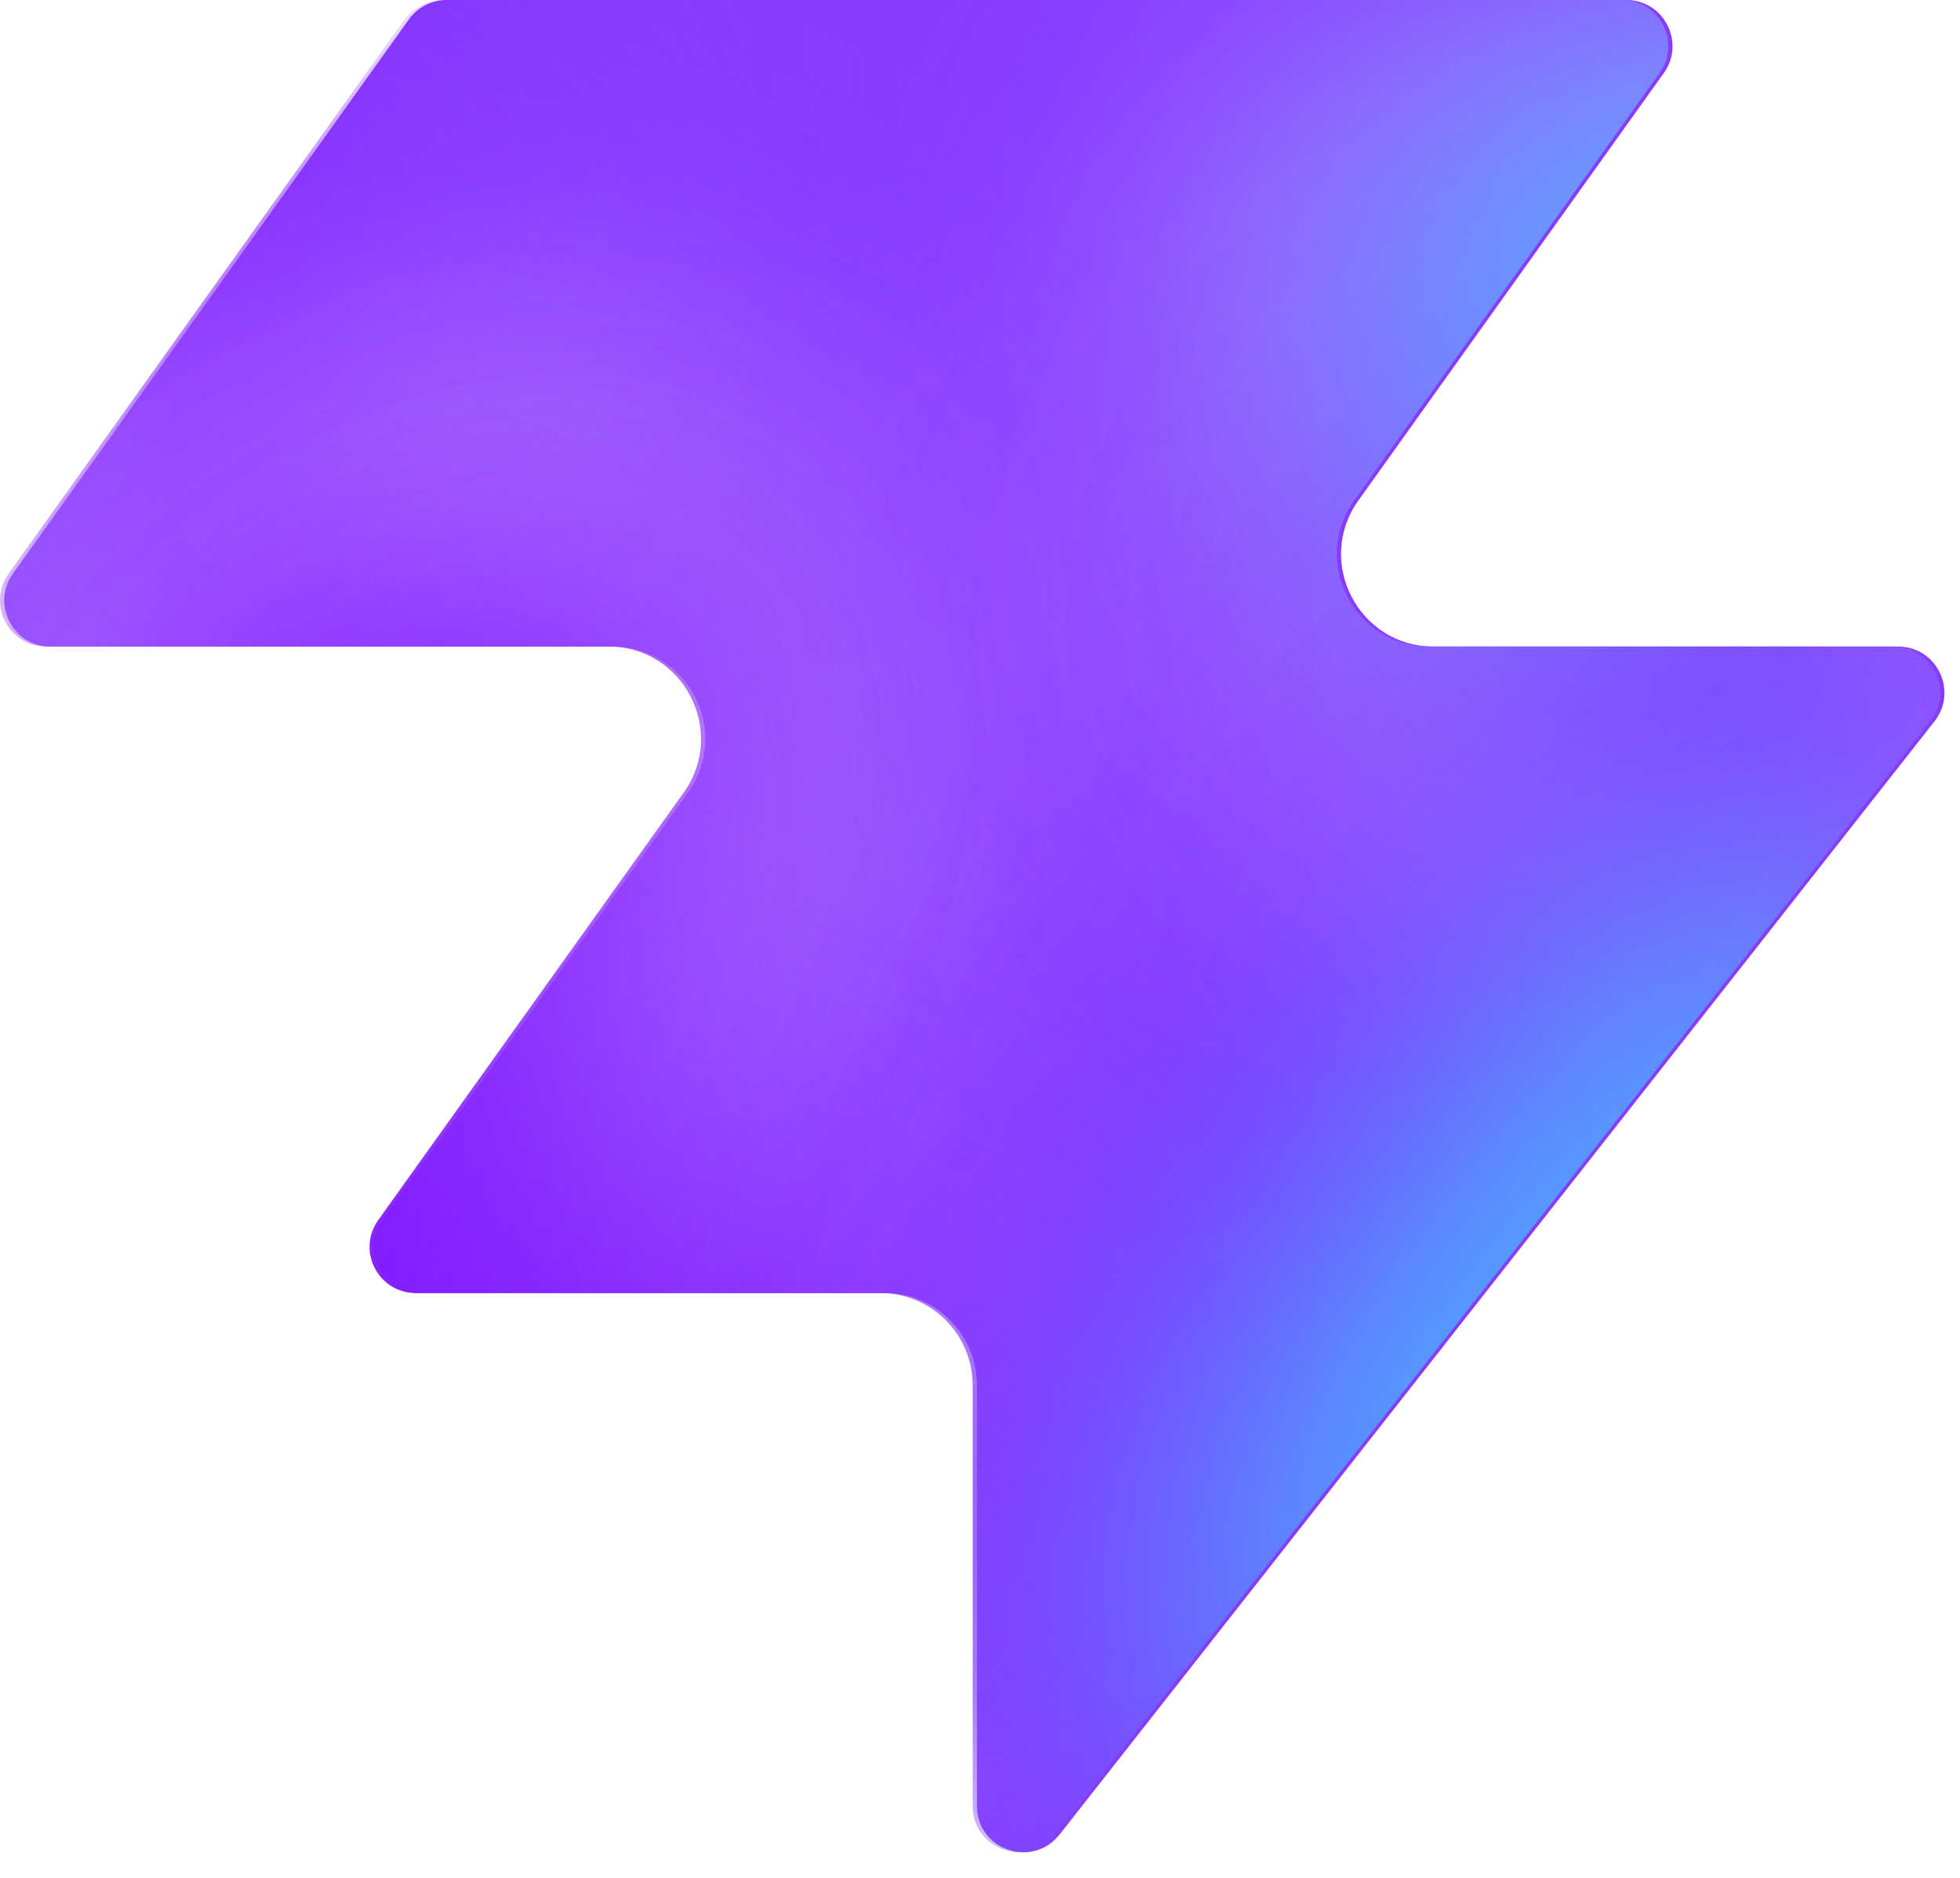
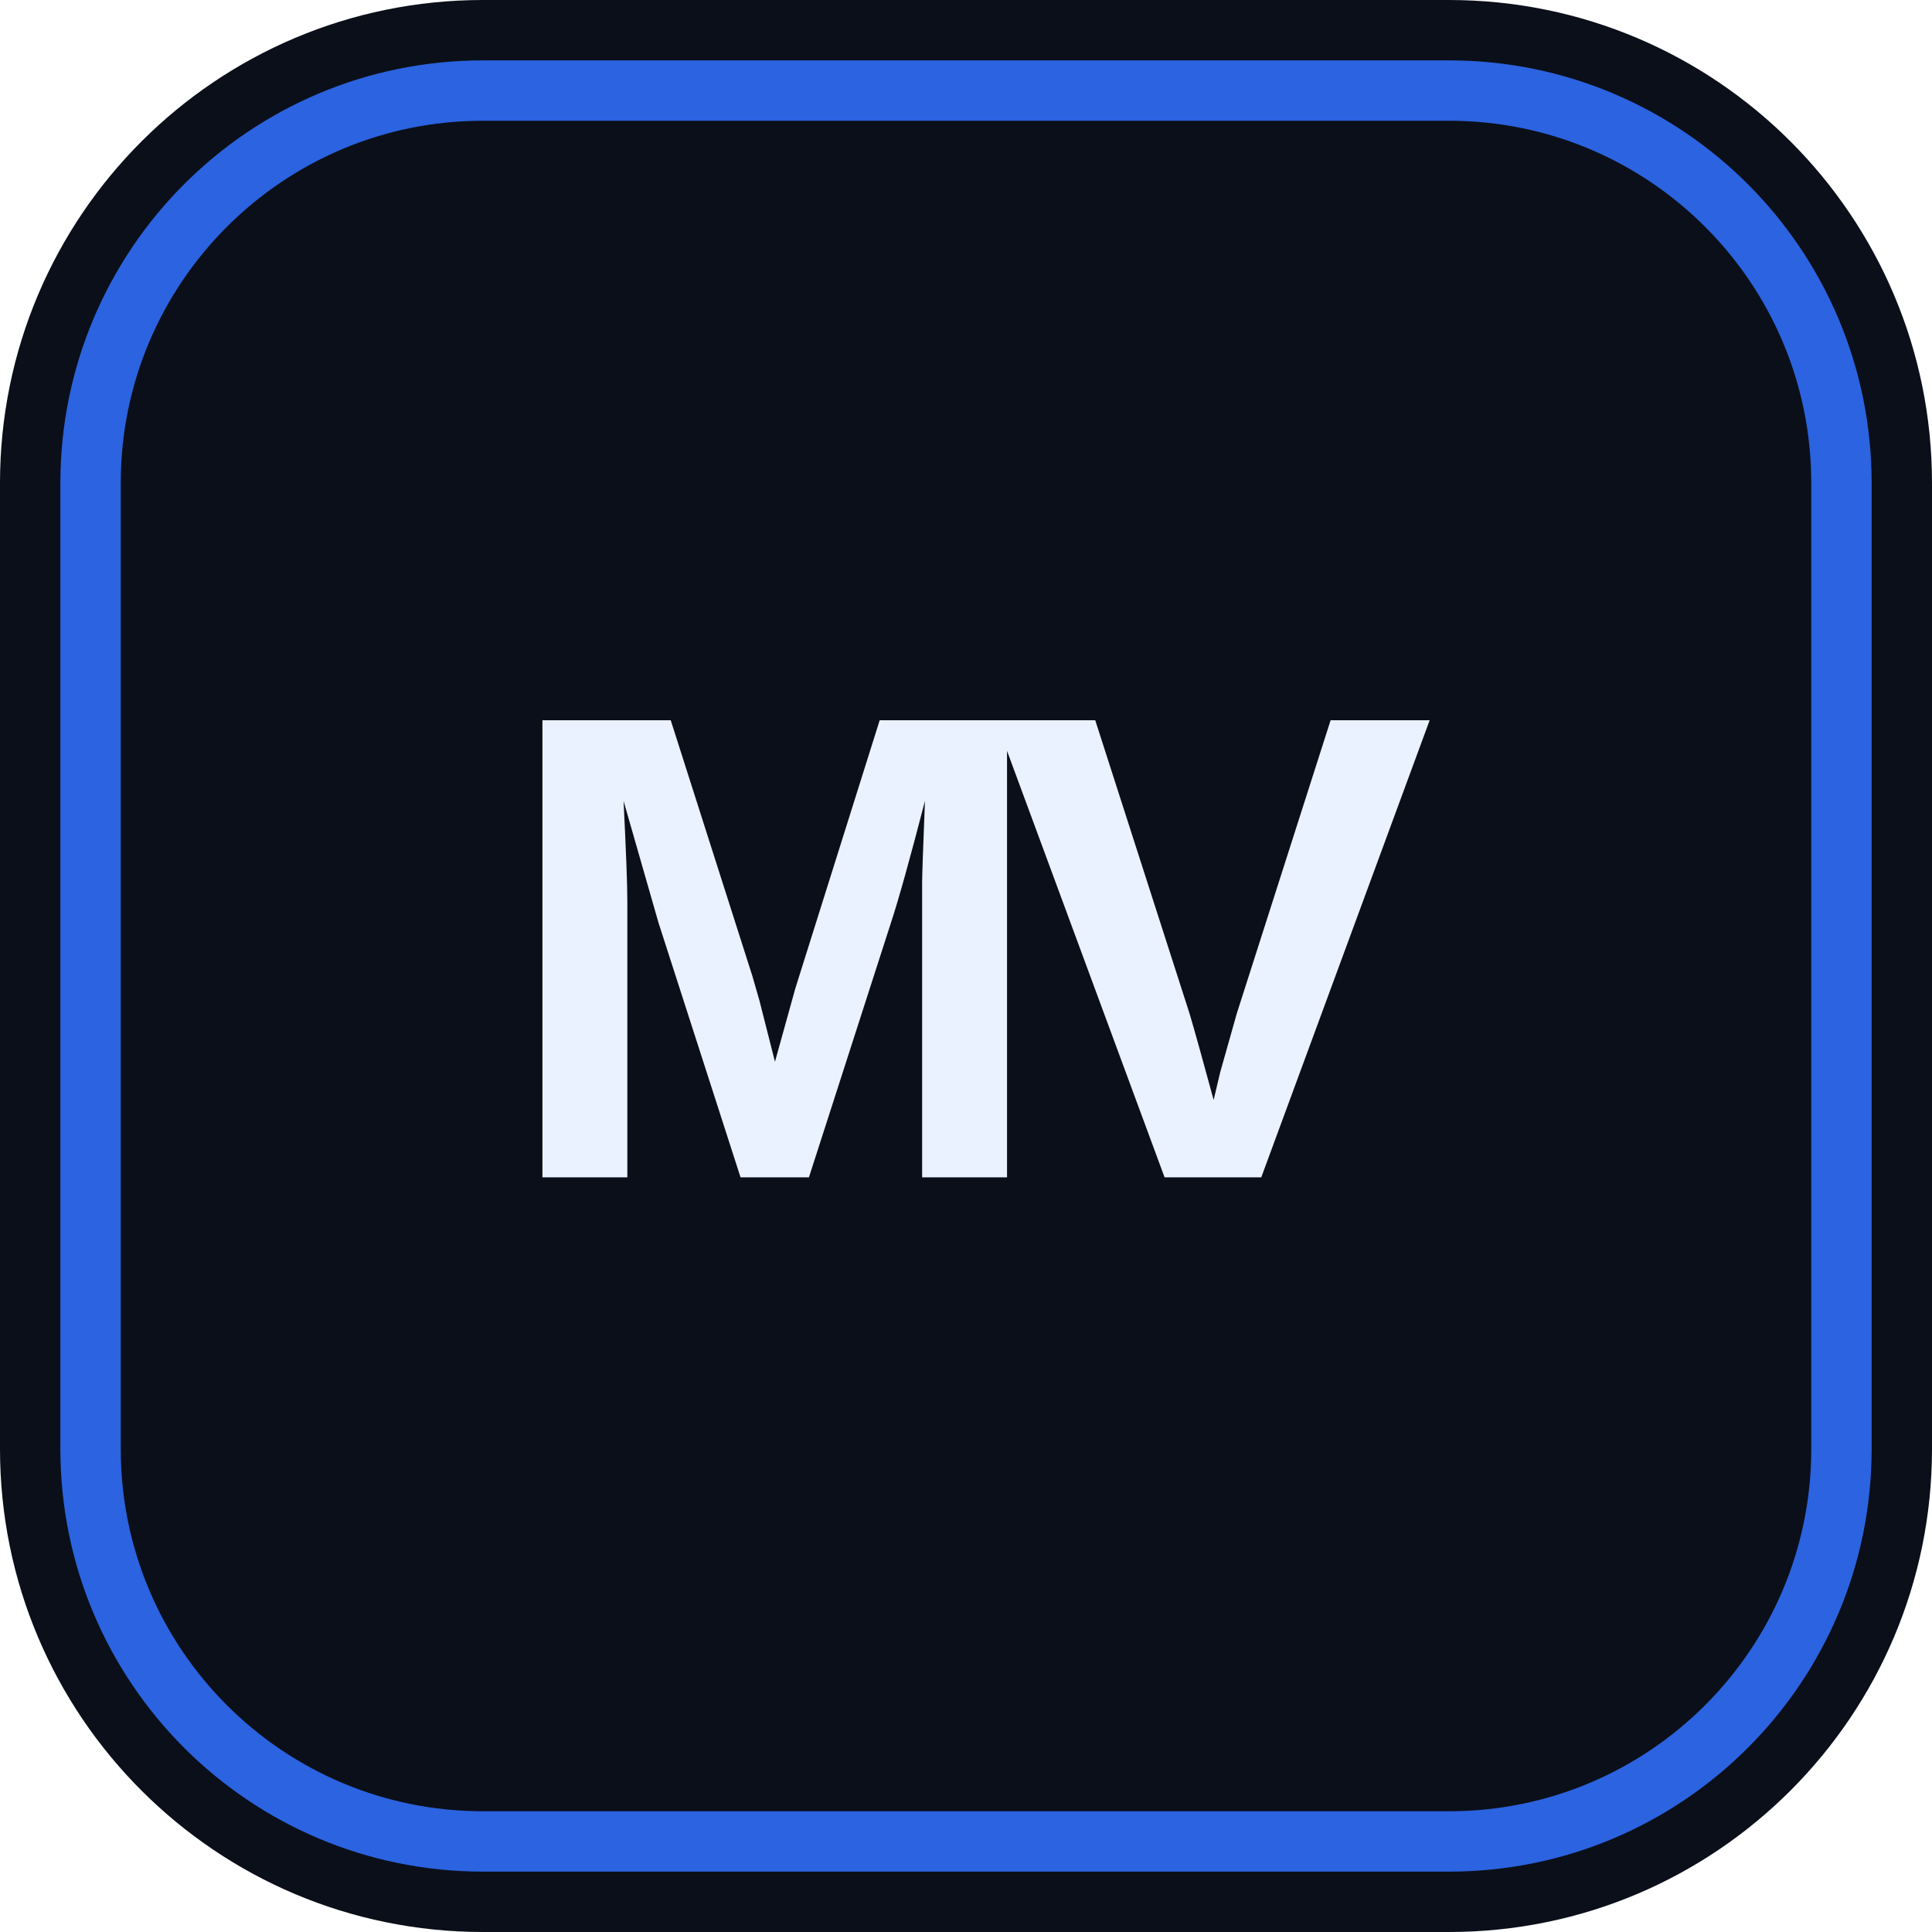
- <svg xmlns="http://www.w3.org/2000/svg" width="48" height="46" fill="none" viewBox="0 0 48 46">
-   <path fill="#863bff" d="M25.946 44.938c-.664.845-2.021.375-2.021-.698V33.937a2.26 2.26 0 0 0-2.262-2.262H10.287c-.92 0-1.456-1.04-.92-1.788l7.48-10.471c1.07-1.497 0-3.578-1.842-3.578H1.237c-.92 0-1.456-1.04-.92-1.788L10.013.474c.214-.297.556-.474.92-.474h28.894c.92 0 1.456 1.04.92 1.788l-7.48 10.471c-1.07 1.498 0 3.579 1.842 3.579h11.377c.943 0 1.473 1.088.89 1.83L25.947 44.94z" style="fill:#863bff;fill:color(display-p3 .525 .23 1);fill-opacity:1" />
-   <mask id="a" width="48" height="46" x="0" y="0" maskUnits="userSpaceOnUse" style="mask-type:alpha">
-     <path fill="#000" d="M25.842 44.938c-.664.844-2.021.375-2.021-.698V33.937a2.26 2.26 0 0 0-2.262-2.262H10.183c-.92 0-1.456-1.04-.92-1.788l7.48-10.471c1.07-1.498 0-3.579-1.842-3.579H1.133c-.92 0-1.456-1.04-.92-1.787L9.91.473c.214-.297.556-.474.92-.474h28.894c.92 0 1.456 1.04.92 1.788l-7.48 10.471c-1.07 1.498 0 3.578 1.842 3.578h11.377c.943 0 1.473 1.088.89 1.832L25.843 44.94z" style="fill:#000;fill-opacity:1" />
-   </mask>
-   <g mask="url(#a)">
-     <g filter="url(#b)">
-       <ellipse cx="5.508" cy="14.704" fill="#ede6ff" rx="5.508" ry="14.704" style="fill:#ede6ff;fill:color(display-p3 .927 .903 1);fill-opacity:1" transform="matrix(.00324 1 1 -.00324 -4.47 31.516)" />
-     </g>
-     <g filter="url(#c)">
-       <ellipse cx="10.399" cy="29.851" fill="#ede6ff" rx="10.399" ry="29.851" style="fill:#ede6ff;fill:color(display-p3 .927 .903 1);fill-opacity:1" transform="matrix(.00324 1 1 -.00324 -39.328 7.883)" />
-     </g>
-     <g filter="url(#d)">
-       <ellipse cx="5.508" cy="30.487" fill="#7e14ff" rx="5.508" ry="30.487" style="fill:#7e14ff;fill:color(display-p3 .492 .077 1);fill-opacity:1" transform="rotate(89.814 -25.913 -14.639)scale(1 -1)" />
-     </g>
-     <g filter="url(#e)">
-       <ellipse cx="5.508" cy="30.599" fill="#7e14ff" rx="5.508" ry="30.599" style="fill:#7e14ff;fill:color(display-p3 .492 .077 1);fill-opacity:1" transform="rotate(89.814 -32.644 -3.334)scale(1 -1)" />
-     </g>
-     <g filter="url(#f)">
-       <ellipse cx="5.508" cy="30.599" fill="#7e14ff" rx="5.508" ry="30.599" style="fill:#7e14ff;fill:color(display-p3 .492 .077 1);fill-opacity:1" transform="matrix(.00324 1 1 -.00324 -34.34 30.47)" />
-     </g>
-     <g filter="url(#g)">
-       <ellipse cx="14.072" cy="22.078" fill="#ede6ff" rx="14.072" ry="22.078" style="fill:#ede6ff;fill:color(display-p3 .927 .903 1);fill-opacity:1" transform="rotate(93.35 24.506 48.493)scale(-1 1)" />
-     </g>
-     <g filter="url(#h)">
-       <ellipse cx="3.47" cy="21.501" fill="#7e14ff" rx="3.47" ry="21.501" style="fill:#7e14ff;fill:color(display-p3 .492 .077 1);fill-opacity:1" transform="rotate(89.009 28.708 47.59)scale(-1 1)" />
-     </g>
-     <g filter="url(#i)">
-       <ellipse cx="3.47" cy="21.501" fill="#7e14ff" rx="3.47" ry="21.501" style="fill:#7e14ff;fill:color(display-p3 .492 .077 1);fill-opacity:1" transform="rotate(89.009 28.708 47.59)scale(-1 1)" />
-     </g>
-     <g filter="url(#j)">
-       <ellipse cx=".387" cy="8.972" fill="#7e14ff" rx="4.407" ry="29.108" style="fill:#7e14ff;fill:color(display-p3 .492 .077 1);fill-opacity:1" transform="rotate(39.51 .387 8.972)" />
-     </g>
-     <g filter="url(#k)">
-       <ellipse cx="47.523" cy="-6.092" fill="#7e14ff" rx="4.407" ry="29.108" style="fill:#7e14ff;fill:color(display-p3 .492 .077 1);fill-opacity:1" transform="rotate(37.892 47.523 -6.092)" />
-     </g>
-     <g filter="url(#l)">
-       <ellipse cx="41.412" cy="6.333" fill="#47bfff" rx="5.971" ry="9.665" style="fill:#47bfff;fill:color(display-p3 .28 .748 1);fill-opacity:1" transform="rotate(37.892 41.412 6.333)" />
-     </g>
-     <g filter="url(#m)">
-       <ellipse cx="-1.879" cy="38.332" fill="#7e14ff" rx="4.407" ry="29.108" style="fill:#7e14ff;fill:color(display-p3 .492 .077 1);fill-opacity:1" transform="rotate(37.892 -1.88 38.332)" />
-     </g>
-     <g filter="url(#n)">
-       <ellipse cx="-1.879" cy="38.332" fill="#7e14ff" rx="4.407" ry="29.108" style="fill:#7e14ff;fill:color(display-p3 .492 .077 1);fill-opacity:1" transform="rotate(37.892 -1.88 38.332)" />
-     </g>
-     <g filter="url(#o)">
-       <ellipse cx="35.651" cy="29.907" fill="#7e14ff" rx="4.407" ry="29.108" style="fill:#7e14ff;fill:color(display-p3 .492 .077 1);fill-opacity:1" transform="rotate(37.892 35.651 29.907)" />
-     </g>
-     <g filter="url(#p)">
-       <ellipse cx="38.418" cy="32.4" fill="#47bfff" rx="5.971" ry="15.297" style="fill:#47bfff;fill:color(display-p3 .28 .748 1);fill-opacity:1" transform="rotate(37.892 38.418 32.4)" />
-     </g>
-   </g>
-   <defs>
-     <filter id="b" width="60.045" height="41.654" x="-19.77" y="16.149" color-interpolation-filters="sRGB" filterUnits="userSpaceOnUse">
-       <feFlood flood-opacity="0" result="BackgroundImageFix" />
-       <feBlend in="SourceGraphic" in2="BackgroundImageFix" result="shape" />
-       <feGaussianBlur result="effect1_foregroundBlur_2002_17158" stdDeviation="7.659" />
-     </filter>
-     <filter id="c" width="90.34" height="51.437" x="-54.613" y="-7.533" color-interpolation-filters="sRGB" filterUnits="userSpaceOnUse">
-       <feFlood flood-opacity="0" result="BackgroundImageFix" />
-       <feBlend in="SourceGraphic" in2="BackgroundImageFix" result="shape" />
-       <feGaussianBlur result="effect1_foregroundBlur_2002_17158" stdDeviation="7.659" />
-     </filter>
-     <filter id="d" width="79.355" height="29.4" x="-49.64" y="2.03" color-interpolation-filters="sRGB" filterUnits="userSpaceOnUse">
-       <feFlood flood-opacity="0" result="BackgroundImageFix" />
-       <feBlend in="SourceGraphic" in2="BackgroundImageFix" result="shape" />
-       <feGaussianBlur result="effect1_foregroundBlur_2002_17158" stdDeviation="4.596" />
-     </filter>
-     <filter id="e" width="79.579" height="29.4" x="-45.045" y="20.029" color-interpolation-filters="sRGB" filterUnits="userSpaceOnUse">
-       <feFlood flood-opacity="0" result="BackgroundImageFix" />
-       <feBlend in="SourceGraphic" in2="BackgroundImageFix" result="shape" />
-       <feGaussianBlur result="effect1_foregroundBlur_2002_17158" stdDeviation="4.596" />
-     </filter>
-     <filter id="f" width="79.579" height="29.4" x="-43.513" y="21.178" color-interpolation-filters="sRGB" filterUnits="userSpaceOnUse">
-       <feFlood flood-opacity="0" result="BackgroundImageFix" />
-       <feBlend in="SourceGraphic" in2="BackgroundImageFix" result="shape" />
-       <feGaussianBlur result="effect1_foregroundBlur_2002_17158" stdDeviation="4.596" />
-     </filter>
-     <filter id="g" width="74.749" height="58.852" x="15.756" y="-17.901" color-interpolation-filters="sRGB" filterUnits="userSpaceOnUse">
-       <feFlood flood-opacity="0" result="BackgroundImageFix" />
-       <feBlend in="SourceGraphic" in2="BackgroundImageFix" result="shape" />
-       <feGaussianBlur result="effect1_foregroundBlur_2002_17158" stdDeviation="7.659" />
-     </filter>
-     <filter id="h" width="61.377" height="25.362" x="23.548" y="2.284" color-interpolation-filters="sRGB" filterUnits="userSpaceOnUse">
-       <feFlood flood-opacity="0" result="BackgroundImageFix" />
-       <feBlend in="SourceGraphic" in2="BackgroundImageFix" result="shape" />
-       <feGaussianBlur result="effect1_foregroundBlur_2002_17158" stdDeviation="4.596" />
-     </filter>
-     <filter id="i" width="61.377" height="25.362" x="23.548" y="2.284" color-interpolation-filters="sRGB" filterUnits="userSpaceOnUse">
-       <feFlood flood-opacity="0" result="BackgroundImageFix" />
-       <feBlend in="SourceGraphic" in2="BackgroundImageFix" result="shape" />
-       <feGaussianBlur result="effect1_foregroundBlur_2002_17158" stdDeviation="4.596" />
-     </filter>
-     <filter id="j" width="56.045" height="63.649" x="-27.636" y="-22.853" color-interpolation-filters="sRGB" filterUnits="userSpaceOnUse">
-       <feFlood flood-opacity="0" result="BackgroundImageFix" />
-       <feBlend in="SourceGraphic" in2="BackgroundImageFix" result="shape" />
-       <feGaussianBlur result="effect1_foregroundBlur_2002_17158" stdDeviation="4.596" />
-     </filter>
-     <filter id="k" width="54.814" height="64.646" x="20.116" y="-38.415" color-interpolation-filters="sRGB" filterUnits="userSpaceOnUse">
-       <feFlood flood-opacity="0" result="BackgroundImageFix" />
-       <feBlend in="SourceGraphic" in2="BackgroundImageFix" result="shape" />
-       <feGaussianBlur result="effect1_foregroundBlur_2002_17158" stdDeviation="4.596" />
-     </filter>
-     <filter id="l" width="33.541" height="35.313" x="24.641" y="-11.323" color-interpolation-filters="sRGB" filterUnits="userSpaceOnUse">
-       <feFlood flood-opacity="0" result="BackgroundImageFix" />
-       <feBlend in="SourceGraphic" in2="BackgroundImageFix" result="shape" />
-       <feGaussianBlur result="effect1_foregroundBlur_2002_17158" stdDeviation="4.596" />
-     </filter>
-     <filter id="m" width="54.814" height="64.646" x="-29.286" y="6.009" color-interpolation-filters="sRGB" filterUnits="userSpaceOnUse">
-       <feFlood flood-opacity="0" result="BackgroundImageFix" />
-       <feBlend in="SourceGraphic" in2="BackgroundImageFix" result="shape" />
-       <feGaussianBlur result="effect1_foregroundBlur_2002_17158" stdDeviation="4.596" />
-     </filter>
-     <filter id="n" width="54.814" height="64.646" x="-29.286" y="6.009" color-interpolation-filters="sRGB" filterUnits="userSpaceOnUse">
-       <feFlood flood-opacity="0" result="BackgroundImageFix" />
-       <feBlend in="SourceGraphic" in2="BackgroundImageFix" result="shape" />
-       <feGaussianBlur result="effect1_foregroundBlur_2002_17158" stdDeviation="4.596" />
-     </filter>
-     <filter id="o" width="54.814" height="64.646" x="8.244" y="-2.416" color-interpolation-filters="sRGB" filterUnits="userSpaceOnUse">
-       <feFlood flood-opacity="0" result="BackgroundImageFix" />
-       <feBlend in="SourceGraphic" in2="BackgroundImageFix" result="shape" />
-       <feGaussianBlur result="effect1_foregroundBlur_2002_17158" stdDeviation="4.596" />
-     </filter>
-     <filter id="p" width="39.409" height="43.623" x="18.713" y="10.588" color-interpolation-filters="sRGB" filterUnits="userSpaceOnUse">
-       <feFlood flood-opacity="0" result="BackgroundImageFix" />
-       <feBlend in="SourceGraphic" in2="BackgroundImageFix" result="shape" />
-       <feGaussianBlur result="effect1_foregroundBlur_2002_17158" stdDeviation="4.596" />
-     </filter>
-   </defs>
+ <svg xmlns="http://www.w3.org/2000/svg" viewBox="0 0 64 64" role="img" aria-label="MV favicon">
+   <rect width="64" height="64" rx="16" fill="#0B0F19" />
+   <rect x="3" y="3" width="58" height="58" rx="13" fill="none" stroke="#2F6DF6" stroke-width="2" opacity="0.9" />
+   <text x="32" y="39" text-anchor="middle" font-family="Segoe UI, Arial, sans-serif" font-size="22" font-weight="700" letter-spacing="-2" fill="#EAF2FF">MV</text>
</svg>
